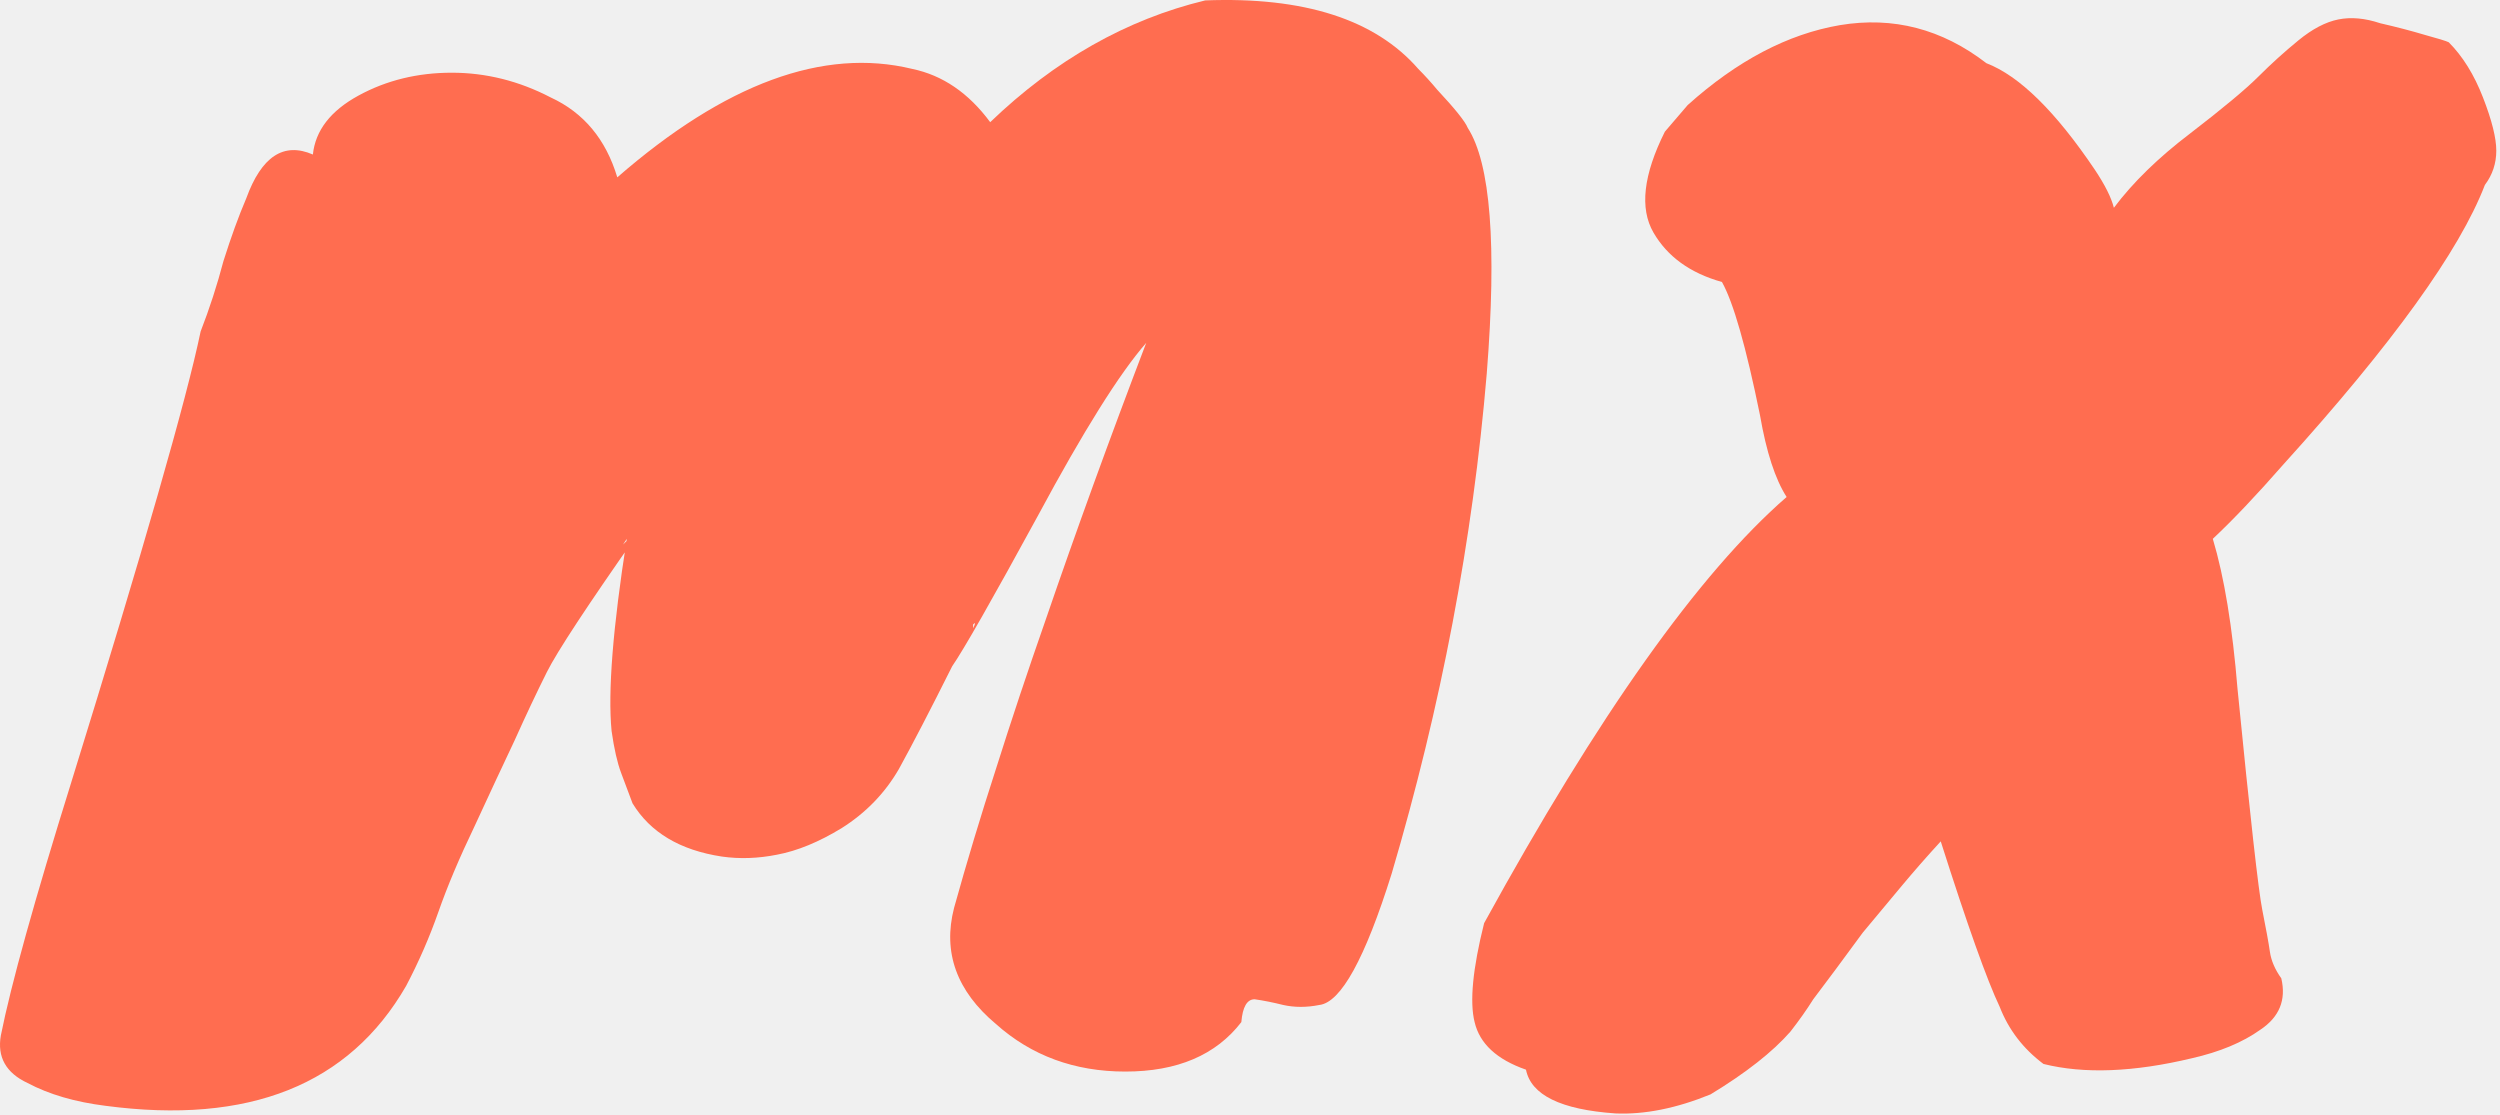
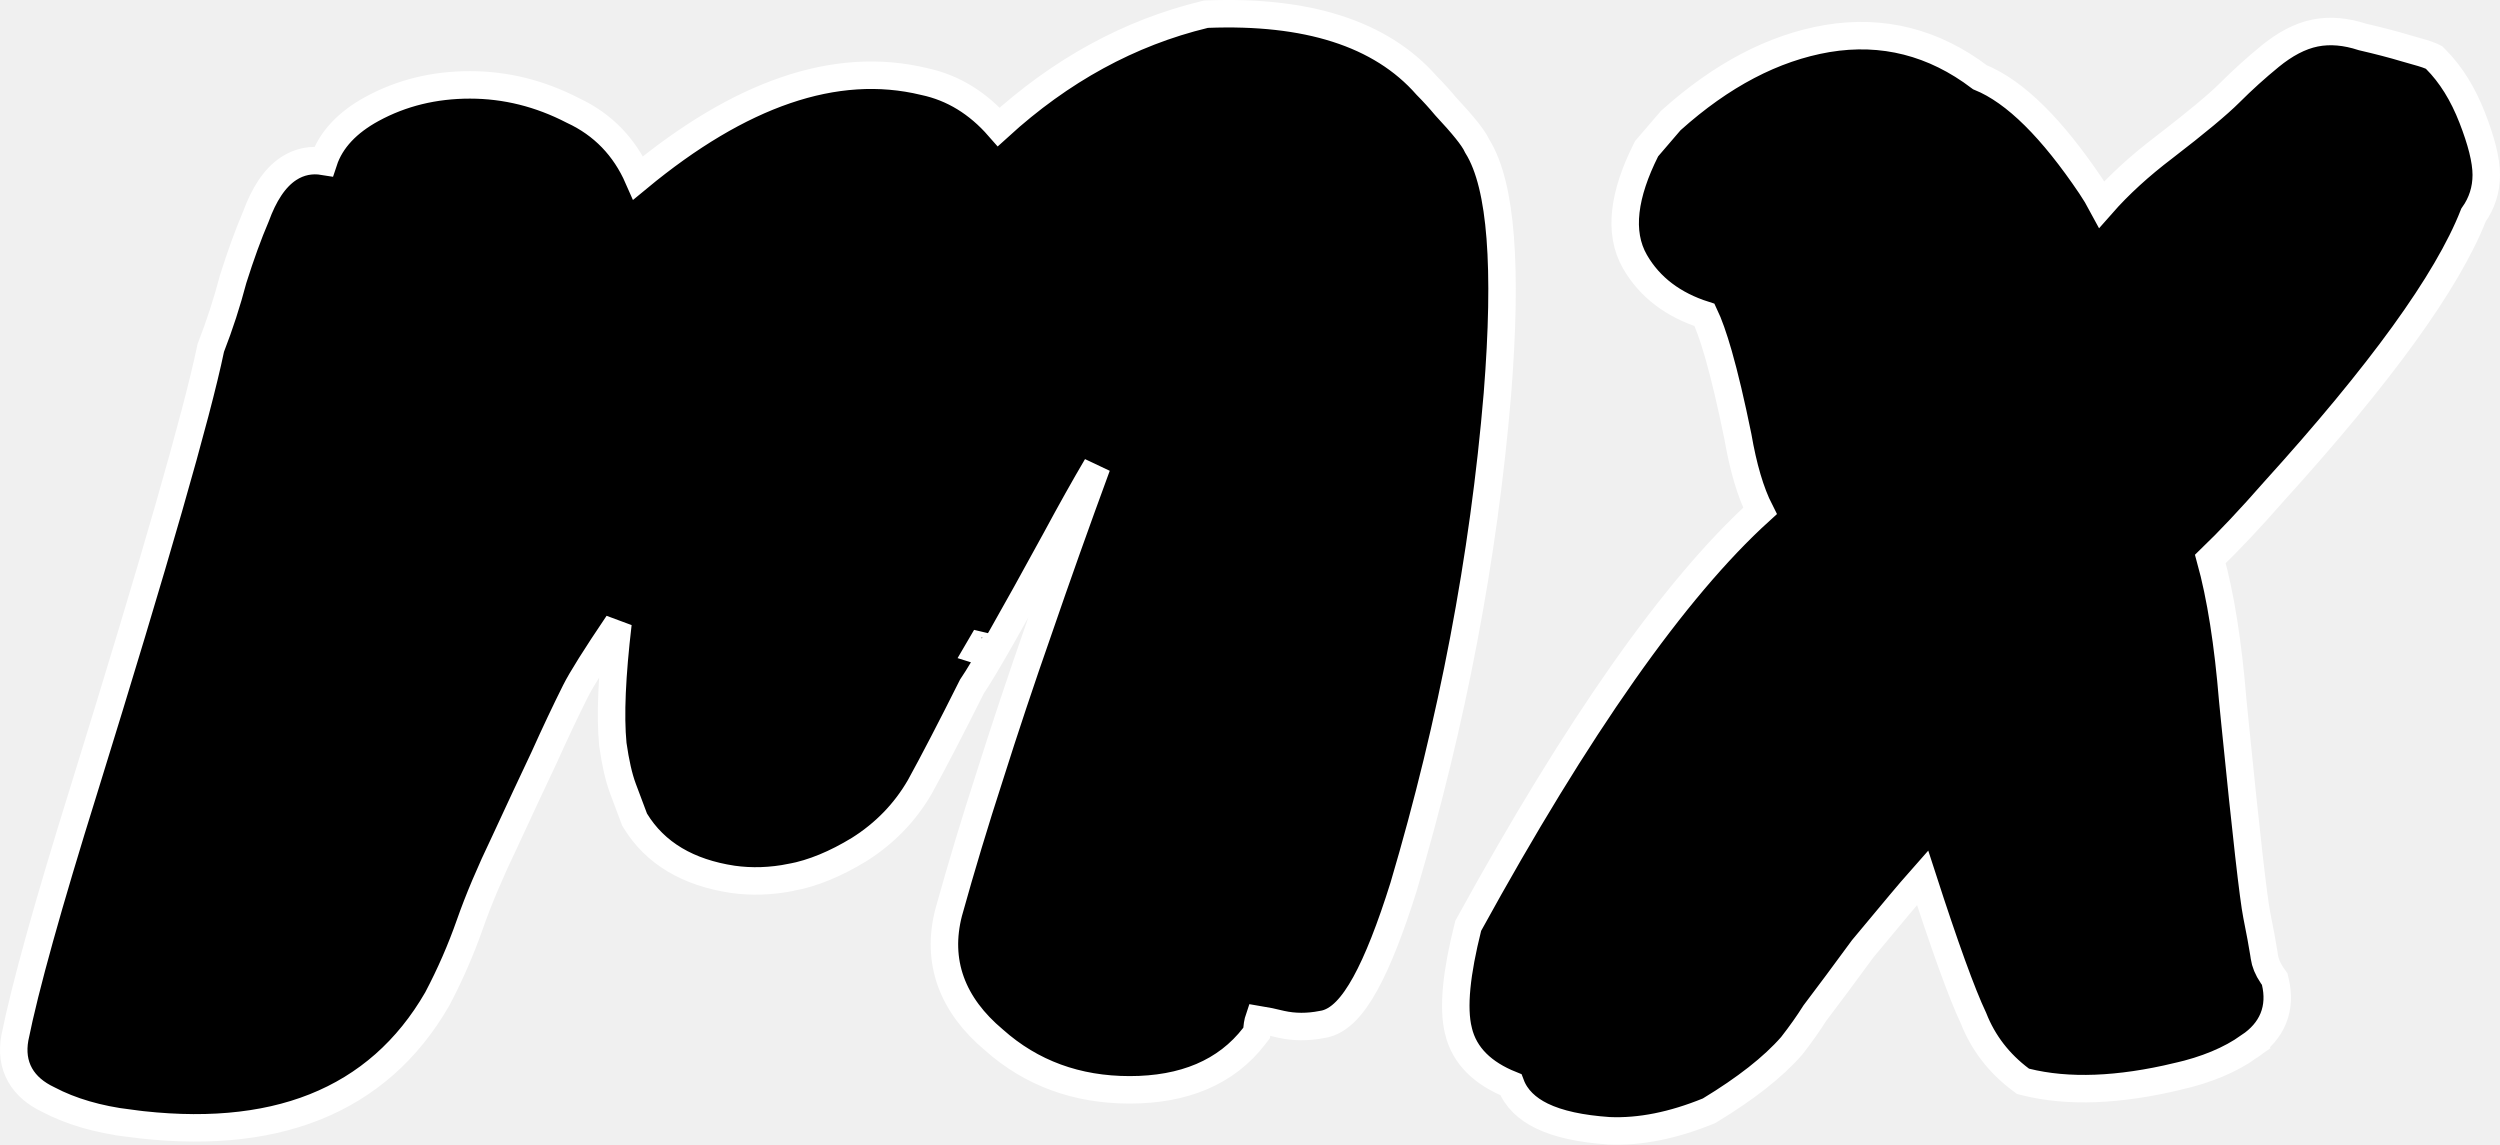
- <svg xmlns="http://www.w3.org/2000/svg" width="657" height="293" viewBox="0 0 657 293" fill="none">
-   <path d="M82.225 40.607C82.892 34.274 86.892 29.107 94.225 25.107C101.558 21.107 109.725 19.107 118.725 19.107C127.725 19.107 136.392 21.274 144.725 25.607C153.392 29.607 159.225 36.607 162.225 46.607C190.558 21.941 216.392 12.441 239.725 18.107C247.725 19.774 254.558 24.441 260.225 32.107C277.225 15.774 296.058 5.107 316.725 0.107C342.725 -0.893 361.392 5.107 372.725 18.107C374.392 19.774 376.058 21.607 377.725 23.607C382.392 28.607 385.058 31.941 385.725 33.607C391.725 42.941 393.392 64.441 390.725 98.107C387.058 141.774 378.725 185.607 365.725 229.607C358.725 251.94 352.392 263.44 346.725 264.107C343.392 264.774 340.225 264.774 337.225 264.107C334.558 263.44 332.058 262.94 329.725 262.607C327.725 262.607 326.558 264.607 326.225 268.607C319.558 277.274 309.392 281.607 295.725 281.607C282.392 281.607 271.058 277.44 261.725 269.107C251.392 260.44 247.725 250.274 250.725 238.607C254.058 226.607 257.725 214.44 261.725 202.107C265.725 189.44 270.058 176.44 274.725 163.107C282.725 139.774 291.558 115.44 301.225 90.107C294.225 98.107 284.725 113.274 272.725 135.607C260.725 157.607 253.225 170.774 250.225 175.107C244.558 186.44 239.892 195.44 236.225 202.107C232.558 208.44 227.558 213.607 221.225 217.607C215.225 221.274 209.558 223.607 204.225 224.607C199.225 225.607 194.392 225.774 189.725 225.107C178.725 223.44 170.892 218.774 166.225 211.107C165.225 208.44 164.225 205.774 163.225 203.107C162.225 200.44 161.392 196.774 160.725 192.107C159.725 181.774 161.058 164.94 164.725 141.607L163.725 143.107C167.725 139.107 169.058 138.107 167.725 140.107C154.392 159.107 146.392 171.274 143.725 176.607C141.058 181.94 138.225 187.94 135.225 194.607C132.225 200.94 128.725 208.44 124.725 217.107C120.725 225.44 117.558 232.94 115.225 239.607C112.892 246.274 110.058 252.774 106.725 259.107C91.725 285.107 65.392 295.607 27.725 290.607C19.725 289.607 12.892 287.607 7.225 284.607C1.558 281.94 -0.775 277.774 0.225 272.107C2.892 258.774 9.058 236.607 18.725 205.607C37.725 144.274 49.058 104.774 52.725 87.107C55.058 81.107 57.058 74.941 58.725 68.607C60.725 62.274 62.725 56.774 64.725 52.107C68.725 41.107 74.558 37.274 82.225 40.607ZM255.725 164.107V165.107C256.392 163.774 256.392 163.44 255.725 164.107Z" fill="#FF6D50" />
-   <path d="M575.526 35.107C584.192 28.441 590.192 23.441 593.526 20.107C596.859 16.774 600.359 13.607 604.026 10.607C607.692 7.607 611.192 5.774 614.526 5.107C617.859 4.44 621.526 4.774 625.526 6.107C629.859 7.107 633.692 8.107 637.026 9.107C640.692 10.107 642.859 10.774 643.526 11.107C647.192 14.774 650.192 19.607 652.526 25.607C654.859 31.607 656.026 36.274 656.026 39.607C656.026 42.941 655.026 45.941 653.026 48.607C646.359 65.941 628.692 90.441 600.026 122.107C593.026 130.107 586.859 136.607 581.526 141.607C584.526 151.607 586.692 164.774 588.026 181.107C591.359 214.774 593.526 234.107 594.526 239.107C595.526 244.107 596.192 247.774 596.526 250.107C596.859 252.44 597.859 254.774 599.526 257.107C600.859 262.774 599.026 267.274 594.026 270.607C589.359 273.94 583.359 276.44 576.026 278.107C560.692 281.774 547.692 282.274 537.026 279.607C531.692 275.607 527.859 270.607 525.526 264.607C522.192 257.607 517.026 243.107 510.026 221.107C506.359 225.107 502.859 229.107 499.526 233.107C496.192 237.107 492.859 241.107 489.526 245.107L482.526 254.607C480.526 257.274 478.526 259.94 476.526 262.607C474.859 265.274 472.859 268.107 470.526 271.107C465.859 276.44 458.859 281.94 449.526 287.607C440.526 291.274 432.192 292.941 424.526 292.607C410.192 291.607 402.359 287.774 401.026 281.107C393.359 278.44 388.859 274.274 387.526 268.607C386.192 263.274 387.026 254.607 390.026 242.607C420.026 187.94 446.526 150.607 469.526 130.607C466.526 125.94 464.192 118.774 462.526 109.107C458.859 91.107 455.526 79.441 452.526 74.107C444.192 71.774 438.192 67.441 434.526 61.107C430.859 54.774 431.859 45.941 437.526 34.607L443.526 27.607C456.526 15.941 469.859 8.94 483.526 6.607C497.526 4.274 510.359 7.607 522.026 16.607C530.692 19.941 540.192 29.274 550.526 44.607C553.192 48.607 554.859 51.941 555.526 54.607C560.526 47.941 567.192 41.441 575.526 35.107Z" fill="#FF6D50" />
+ <svg xmlns="http://www.w3.org/2000/svg" width="819" height="375" viewBox="0 0 819 375" fill="none">
+   <path d="M758.446 10.816C763.379 9.831 768.586 10.352 773.956 12.107C779.209 13.322 783.899 14.543 788.017 15.775C790.26 16.387 792.082 16.907 793.465 17.332C794.566 17.671 795.644 18.023 796.43 18.373L796.748 18.523L797.4 18.85L797.917 19.365C802.928 24.372 806.897 30.84 809.919 38.605C812.818 46.051 814.499 52.385 814.499 57.315C814.499 62.14 813.089 66.567 810.314 70.473C801.689 92.425 779.675 122.663 744.958 160.979C737.225 169.806 730.273 177.195 724.114 183.123C727.495 195.342 729.922 210.826 731.45 229.486L732.198 237.005C735.856 273.548 738.228 294.346 739.32 299.801C740.391 305.147 741.164 309.32 741.626 312.274L741.805 313.466C742.072 315.335 742.861 317.368 744.363 319.58L744.674 320.024L745.189 320.747L745.394 321.61C746.379 325.793 746.259 329.872 744.722 333.643C743.206 337.359 740.475 340.372 736.911 342.772L736.912 342.773C730.603 347.276 722.68 350.522 713.316 352.648L713.315 352.647C694.197 357.21 677.56 357.939 663.61 354.455L662.729 354.235L662.003 353.69C654.893 348.363 649.704 341.648 646.533 333.591C642.716 325.539 637.144 310.116 629.842 287.55C627.277 290.45 624.787 293.349 622.37 296.247C618.328 301.093 614.286 305.938 610.244 310.784L601.779 322.264L601.768 322.278L601.756 322.294C600.535 323.92 599.315 325.547 598.094 327.174C596.907 328.755 595.72 330.335 594.533 331.916C592.425 335.269 589.93 338.793 587.057 342.484L586.977 342.588L586.891 342.686C580.772 349.672 571.799 356.659 560.198 363.696L559.893 363.882L559.562 364.017C548.127 368.671 537.3 370.885 527.145 370.444L527.086 370.441L527.027 370.438C518.025 369.81 510.597 368.273 505.064 365.568C500.272 363.225 496.657 359.859 494.959 355.341C485.964 351.728 479.738 346.002 477.783 337.702V337.701C475.882 330.013 477.189 318.493 480.851 303.861L480.992 303.297L481.271 302.787C516.776 238.148 548.527 192.844 576.571 167.383C573.42 161.196 571.054 152.972 569.321 142.968C567.098 132.065 564.991 123.149 563.001 116.192C561.323 110.325 559.778 106.037 558.406 103.164C548.264 99.935 540.527 94.205 535.656 85.8C529.996 76.032 532.086 63.395 539.188 49.202L539.437 48.706L539.798 48.286L547.124 39.747L547.315 39.523L547.535 39.326C563.877 24.674 580.907 15.645 598.622 12.623L598.631 12.622L598.64 12.62C616.811 9.594 633.559 13.886 648.619 25.302C660.376 30.08 672.427 42.384 684.915 60.898L684.922 60.908L684.928 60.917C686.32 63.003 687.539 65.011 688.563 66.93C694.193 60.525 701.007 54.304 708.967 48.258C719.542 40.13 726.662 34.185 730.507 30.344C734.683 26.171 739.067 22.208 743.659 18.454C748.494 14.502 753.427 11.819 758.446 10.816ZM395.544 4.633C427.866 3.391 452.255 10.777 467.375 28.009C469.451 30.09 471.514 32.358 473.564 34.81C476.414 37.864 478.712 40.469 480.425 42.608C481.918 44.473 483.225 46.294 483.956 47.893C488.118 54.573 490.458 64.795 491.472 77.858C492.514 91.299 492.193 108.382 490.556 129.035L490.555 129.046L490.554 129.056C486.05 182.643 475.816 236.416 459.86 290.371L459.85 290.406L459.839 290.442C455.534 304.165 451.358 314.817 447.276 322.222C445.238 325.919 443.124 328.993 440.891 331.255C438.728 333.445 436.121 335.206 433.062 335.624C428.502 336.515 424.056 336.525 419.771 335.574L419.714 335.562L419.656 335.547C417.058 334.898 414.619 334.392 412.336 334.02C412.286 334.169 412.231 334.348 412.178 334.561C412.022 335.182 411.888 336 411.801 337.045L411.69 338.366L410.882 339.416C401.679 351.369 387.773 357.029 370.076 357.029C352.79 357.029 337.878 351.603 325.607 340.675C318.874 335.017 314.068 328.669 311.509 321.578C308.929 314.43 308.743 306.84 310.773 298.952L310.784 298.91L310.796 298.868C314.884 284.165 319.379 269.262 324.282 254.158C329.178 238.67 334.48 222.779 340.188 206.484C346.187 189.006 352.567 171.072 359.329 152.681C355.222 159.664 350.764 167.617 345.956 176.557L345.949 176.569L345.942 176.581C331.581 202.886 322.352 219.112 318.407 224.897C311.538 238.618 305.857 249.565 301.369 257.718L301.346 257.762L301.32 257.804C296.47 266.175 289.847 273.004 281.514 278.262L281.457 278.297C273.796 282.974 266.365 286.074 259.184 287.419L259.183 287.418C252.638 288.72 246.24 288.949 240.016 288.061L239.996 288.058L239.978 288.055C225.575 285.874 214.669 279.625 208.115 268.868L207.894 268.506L207.745 268.108C207.135 266.482 206.524 264.855 205.913 263.229C205.303 261.602 204.692 259.976 204.082 258.35C202.697 254.658 201.622 249.821 200.788 243.986L200.773 243.885L200.764 243.783C199.86 234.453 200.45 221.236 202.449 204.254C195.094 215.154 190.477 222.525 188.51 226.455C185.287 232.896 181.853 240.159 178.21 248.247L178.192 248.287L178.174 248.326C174.519 256.035 170.252 265.17 165.372 275.733L165.357 275.765L165.343 275.795C160.51 285.853 156.715 294.845 153.935 302.781C151.011 311.126 147.462 319.259 143.29 327.179L143.25 327.257L143.206 327.332C133.574 344.012 120.197 355.856 103.124 362.657C86.129 369.428 65.768 371.087 42.26 367.97V367.969C32.132 366.701 23.274 364.149 15.791 360.205C11.799 358.307 8.558 355.685 6.569 352.138C4.539 348.515 4.09 344.419 4.843 340.157L4.852 340.107L4.861 340.057C8.168 323.536 15.763 296.295 27.566 258.477C50.782 183.601 64.546 135.641 68.97 114.345L69.046 113.978L69.182 113.628C71.968 106.47 74.357 99.11 76.35 91.546L76.378 91.44L76.411 91.336C78.87 83.556 81.346 76.737 83.846 70.897C86.411 63.896 89.834 58.336 94.562 55.231C98.131 52.889 102.034 52.198 106.03 52.853C108.383 45.706 113.937 40.012 121.894 35.676C131.559 30.409 142.28 27.808 153.961 27.808C165.666 27.808 176.921 30.622 187.676 36.19C197.537 40.76 204.667 48.209 209.075 58.257C242.278 30.825 273.613 19.657 302.727 26.706C312.203 28.704 320.358 33.761 327.194 41.571C347.531 23.029 370.024 10.711 394.659 4.756L395.096 4.65L395.544 4.633ZM321.32 211.494C321.006 212.035 320.7 212.559 320.403 213.066C321.26 213.347 322.023 213.305 322.5 213.226C323.078 213.129 323.499 212.94 323.705 212.837C324.05 212.665 324.298 212.472 324.415 212.373L324.223 212.18L321.32 211.494Z" fill="black" stroke="white" stroke-width="9" />
</svg>
